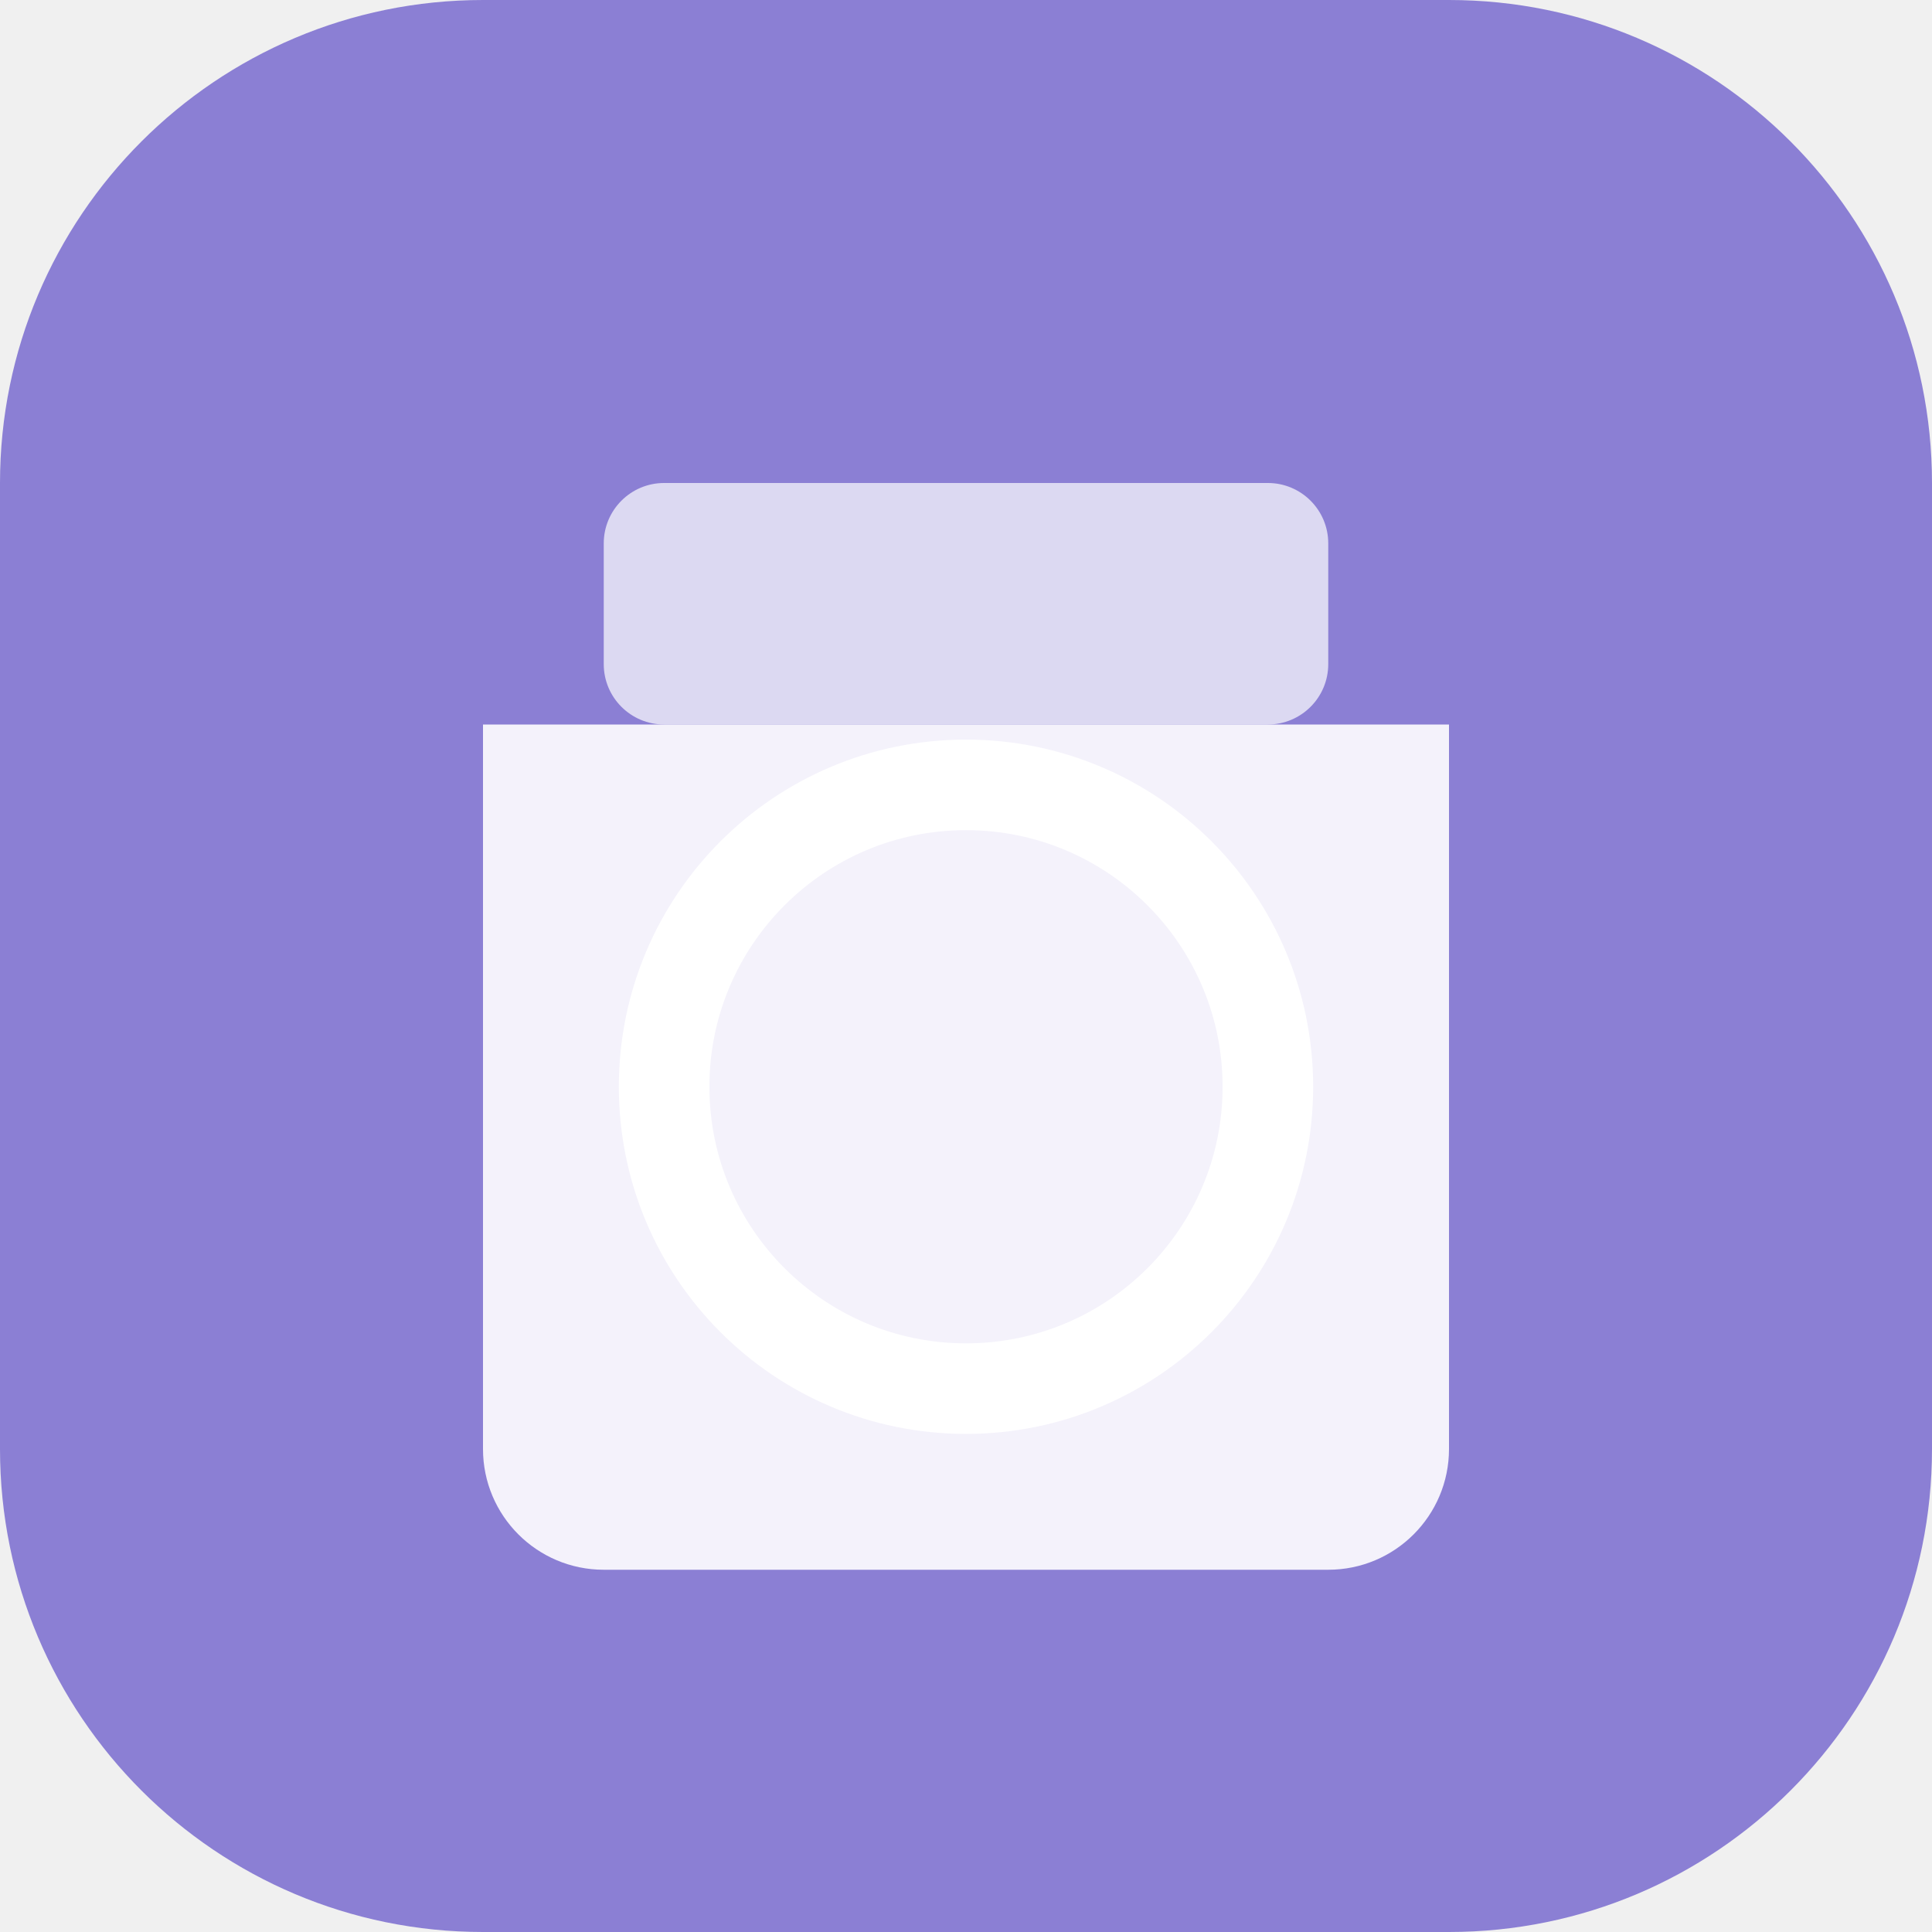
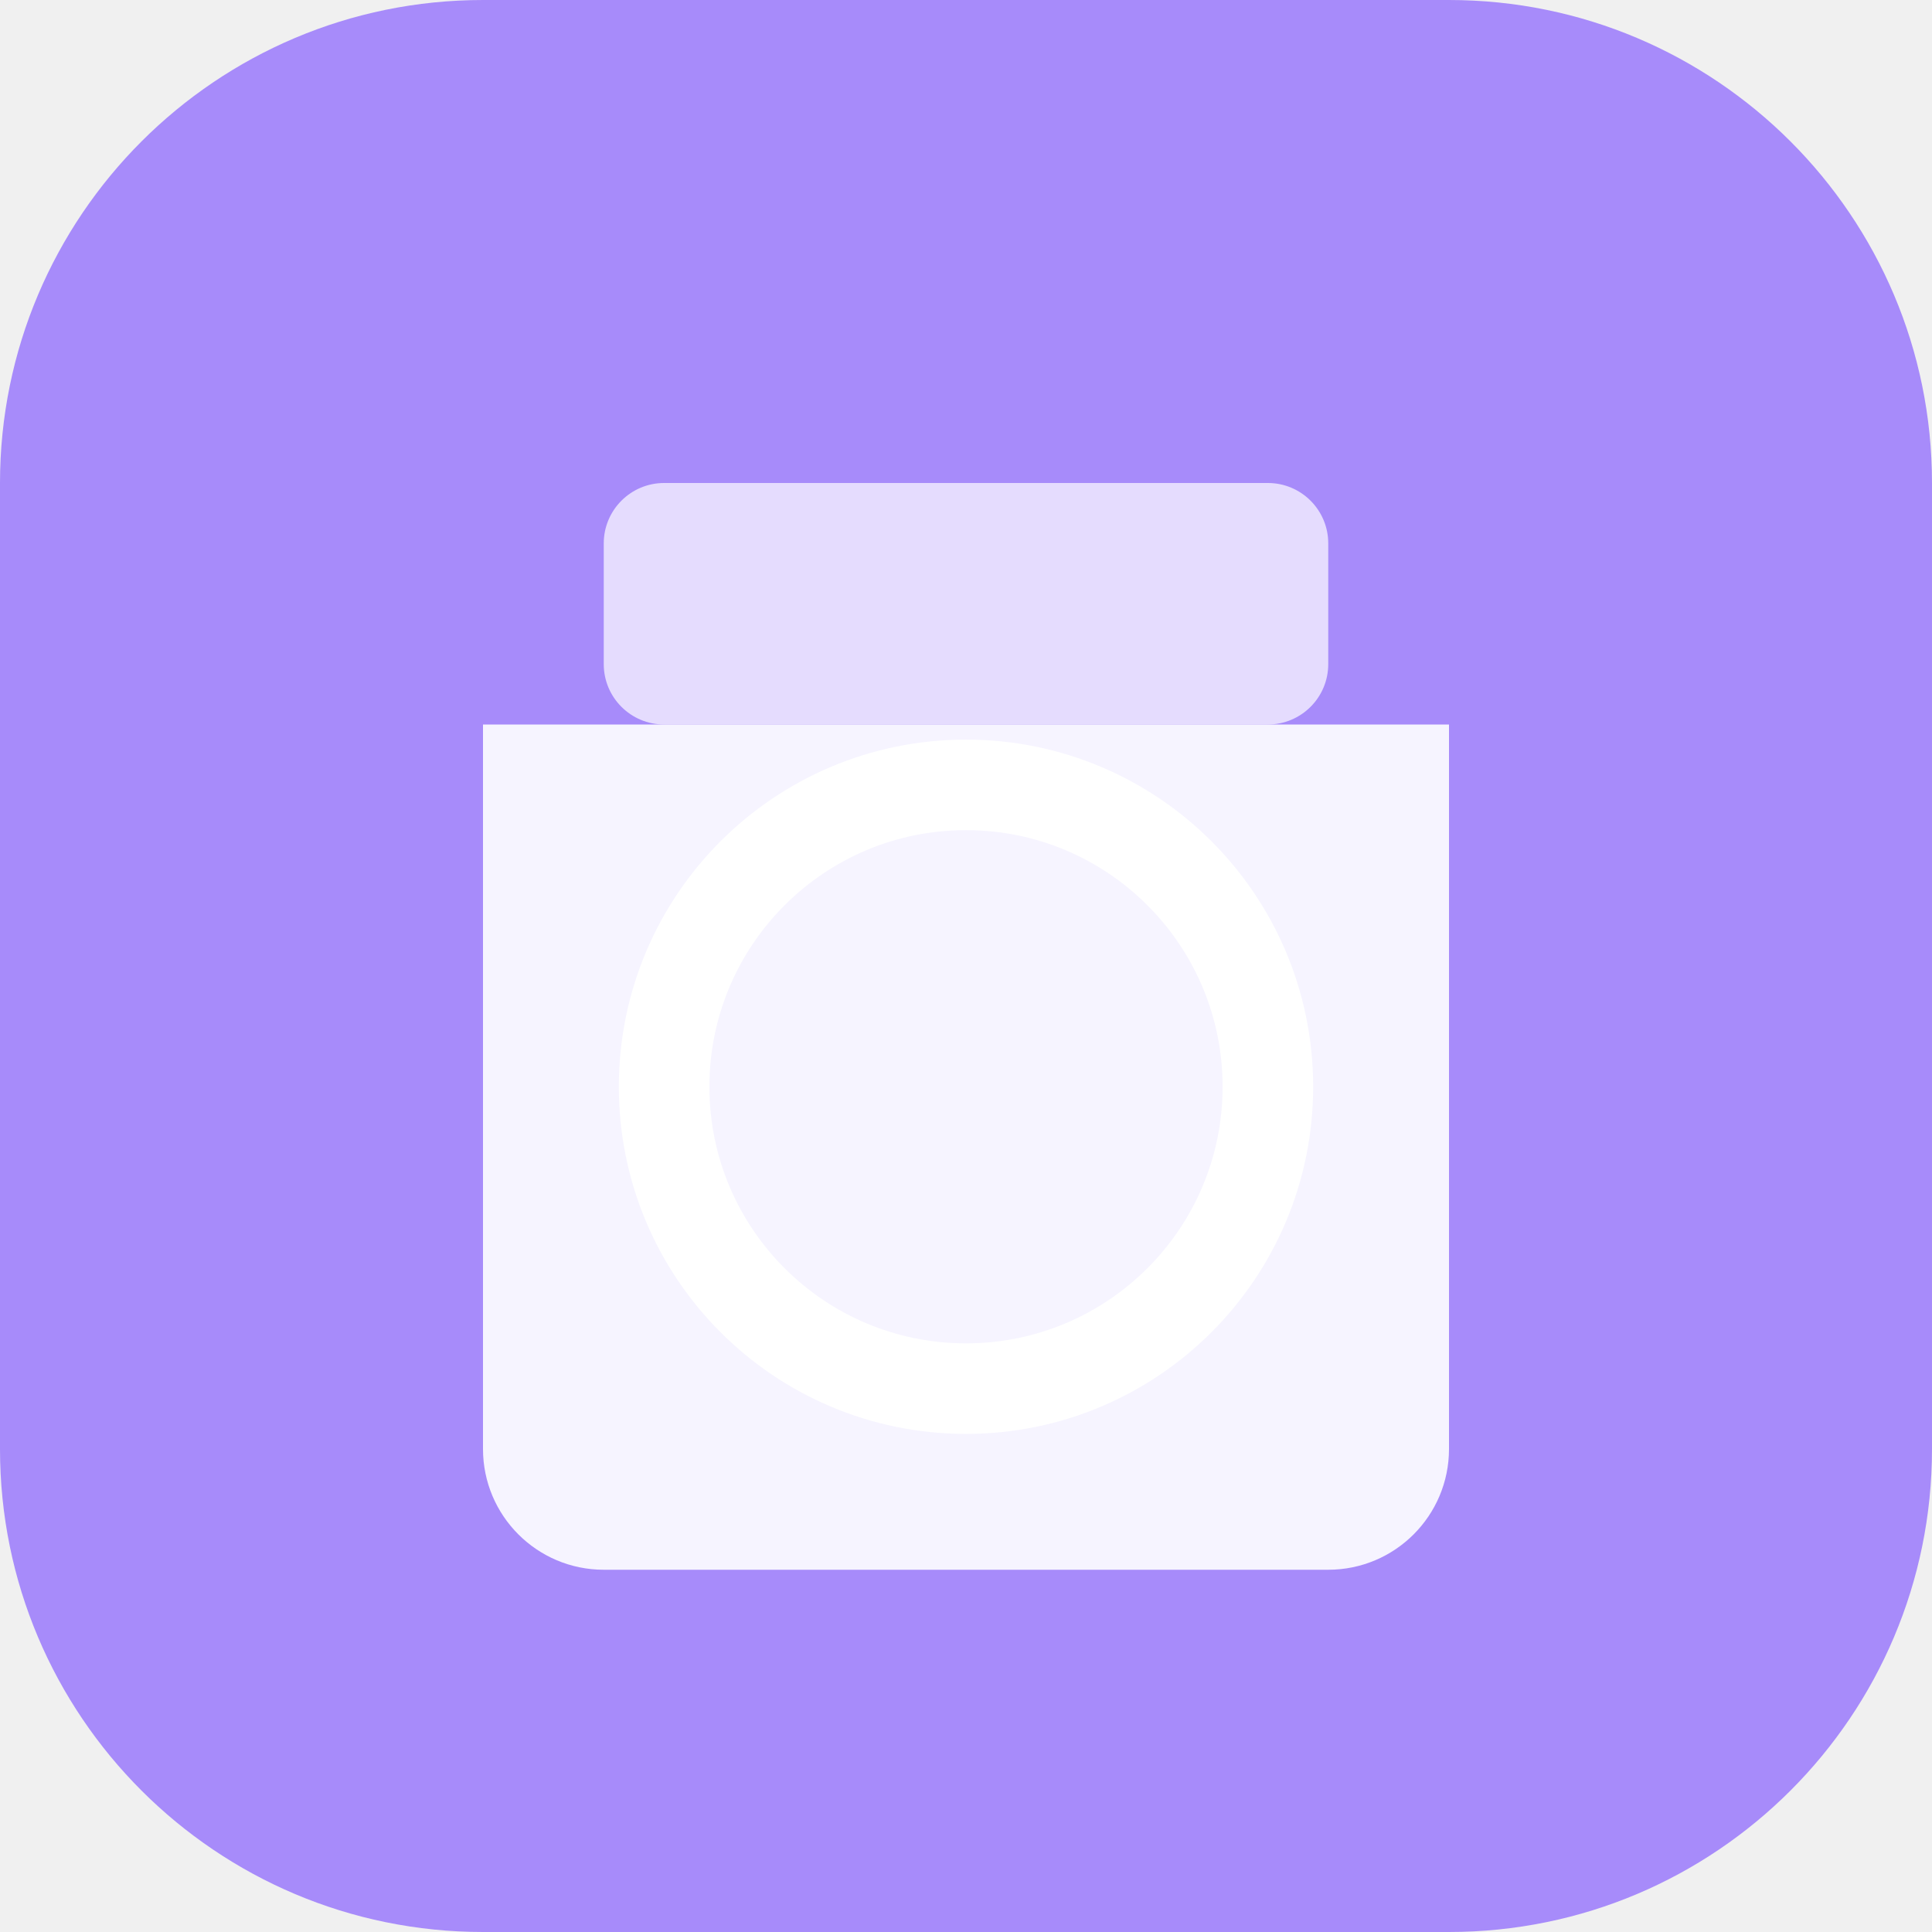
<svg xmlns="http://www.w3.org/2000/svg" viewBox="0 0 32 32" fill="none">
-   <rect width="32" height="32" rx="8" fill="#8B7FD4" />
+   <rect width="32" height="32" rx="8" fill="#A78BFA" />
  <path d="M8 12h16v12a2 2 0 0 1-2 2H10a2 2 0 0 1-2-2V12z" fill="white" opacity="0.9" />
  <circle cx="16" cy="18" r="5" stroke="white" stroke-width="1.5" fill="none" />
  <rect x="10" y="8" width="12" height="4" rx="1" fill="white" opacity="0.7" />
</svg>
